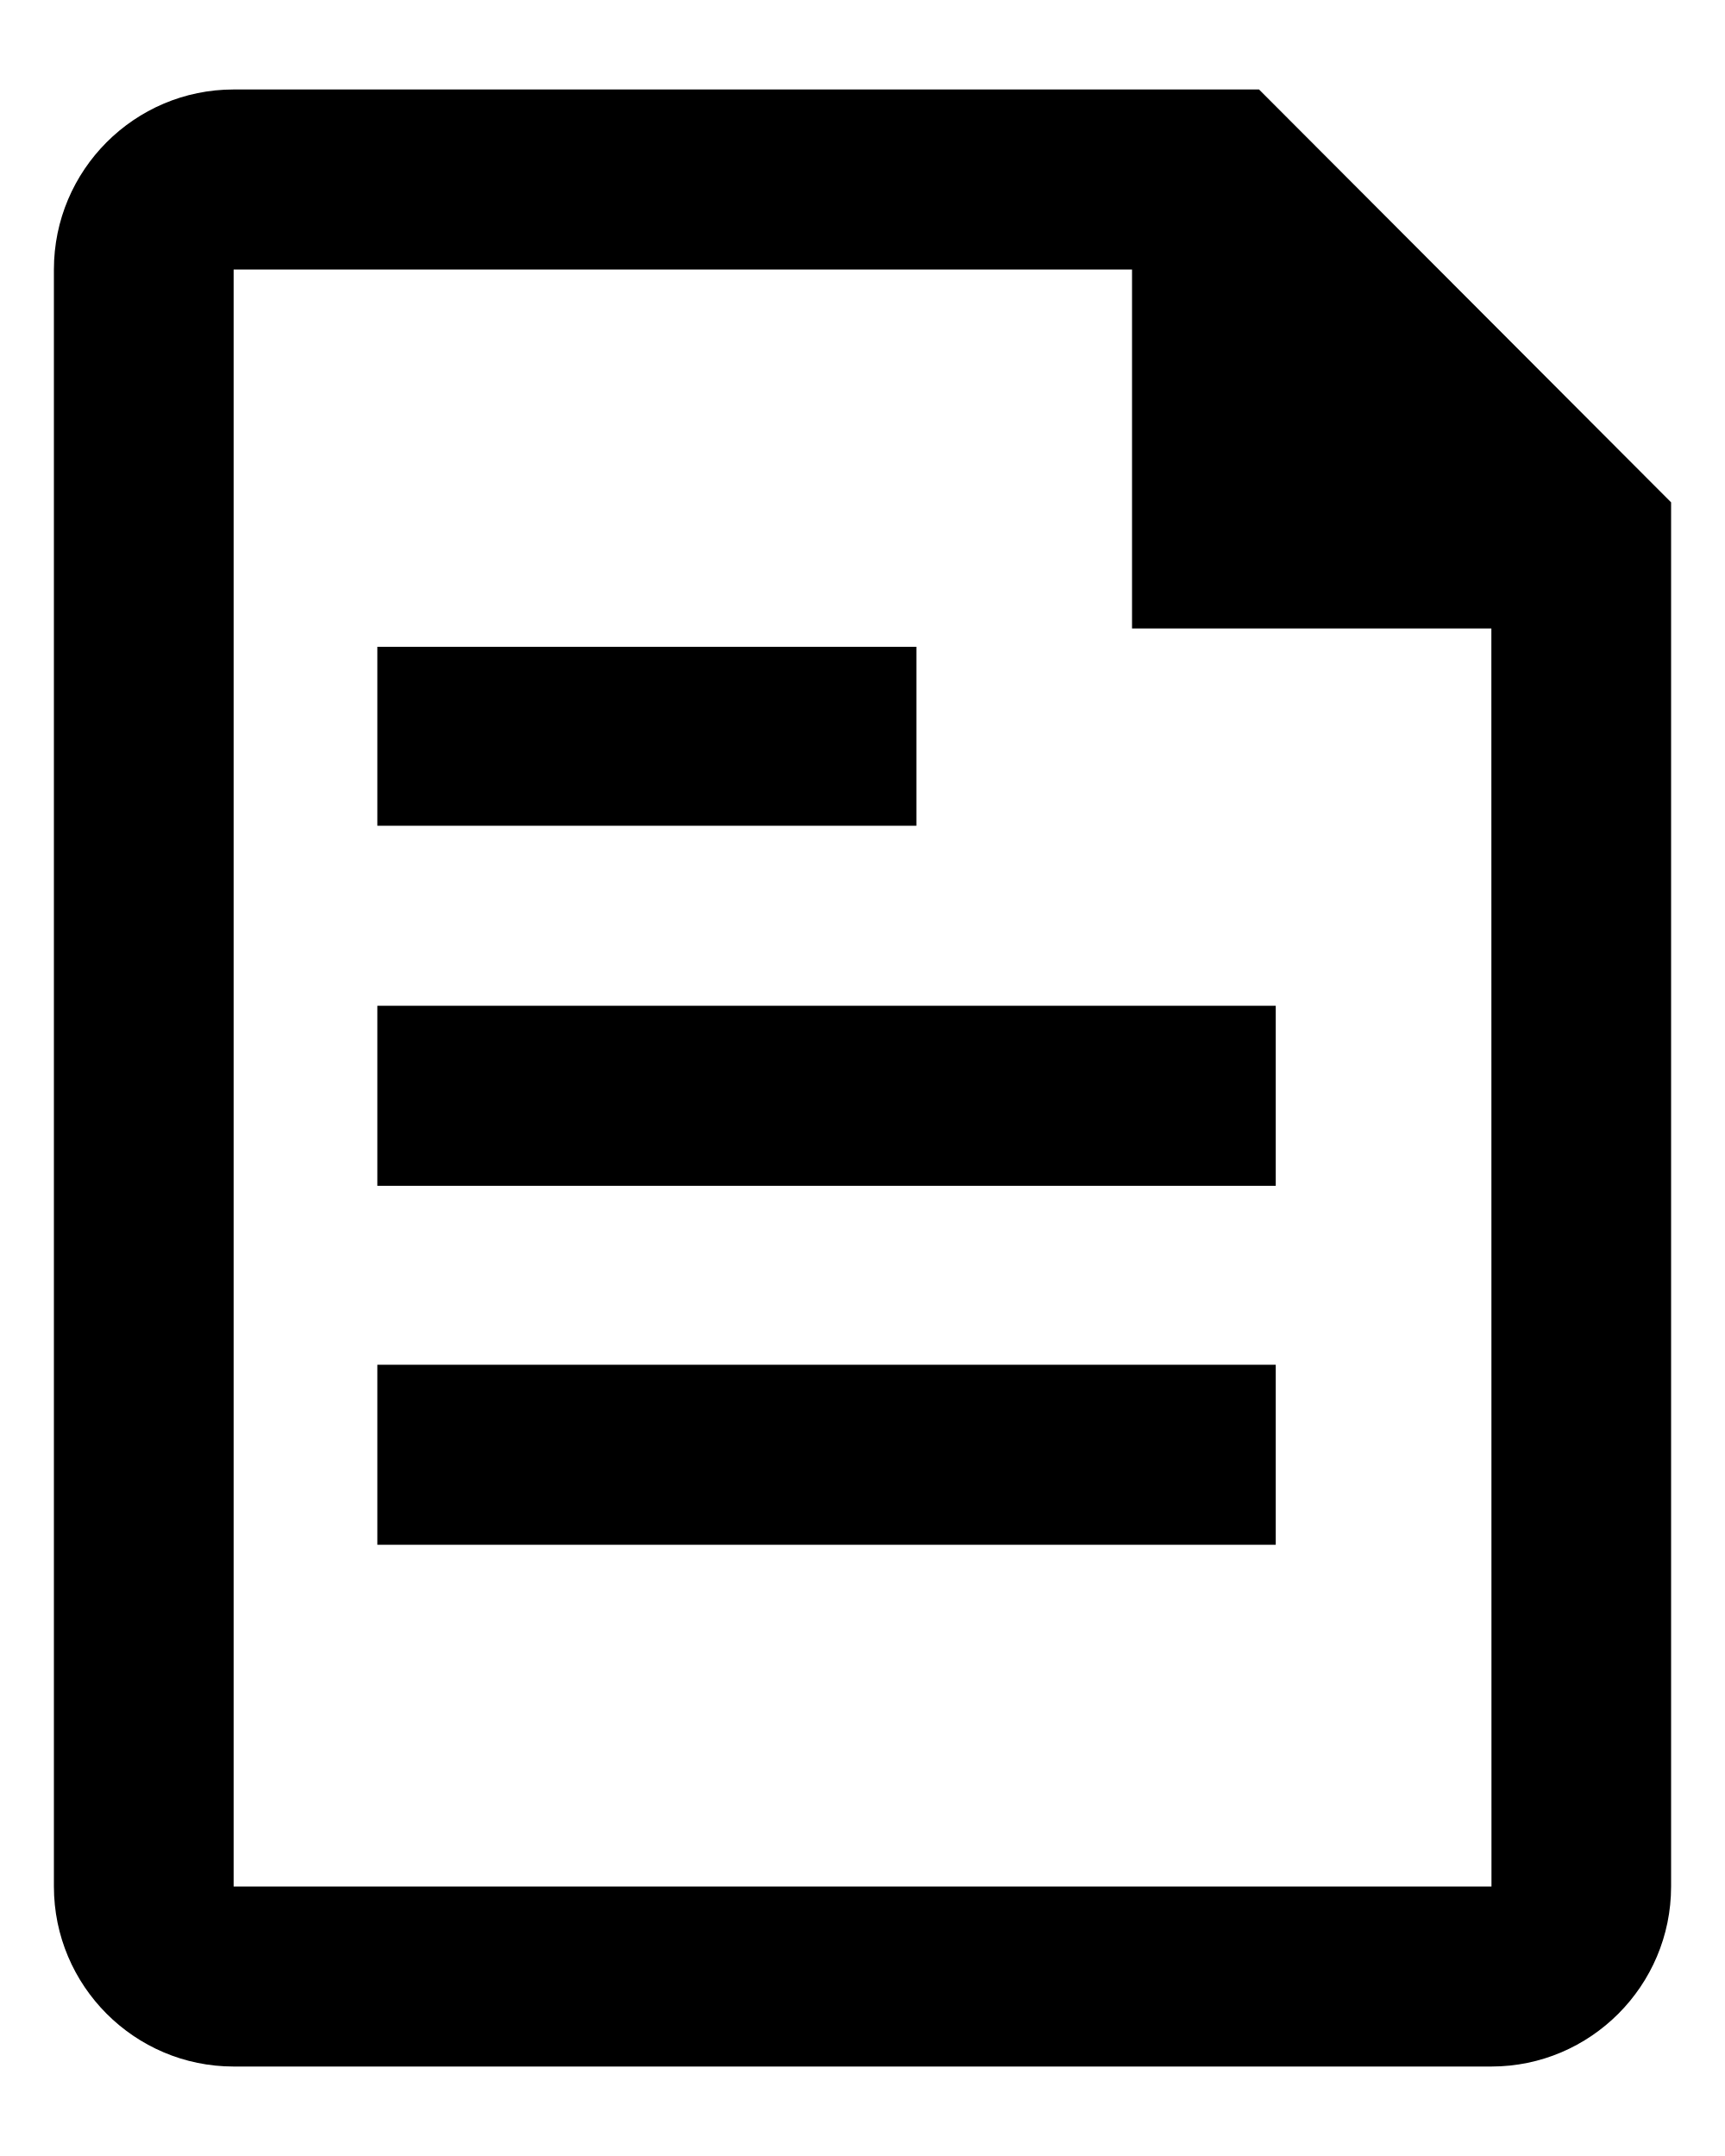
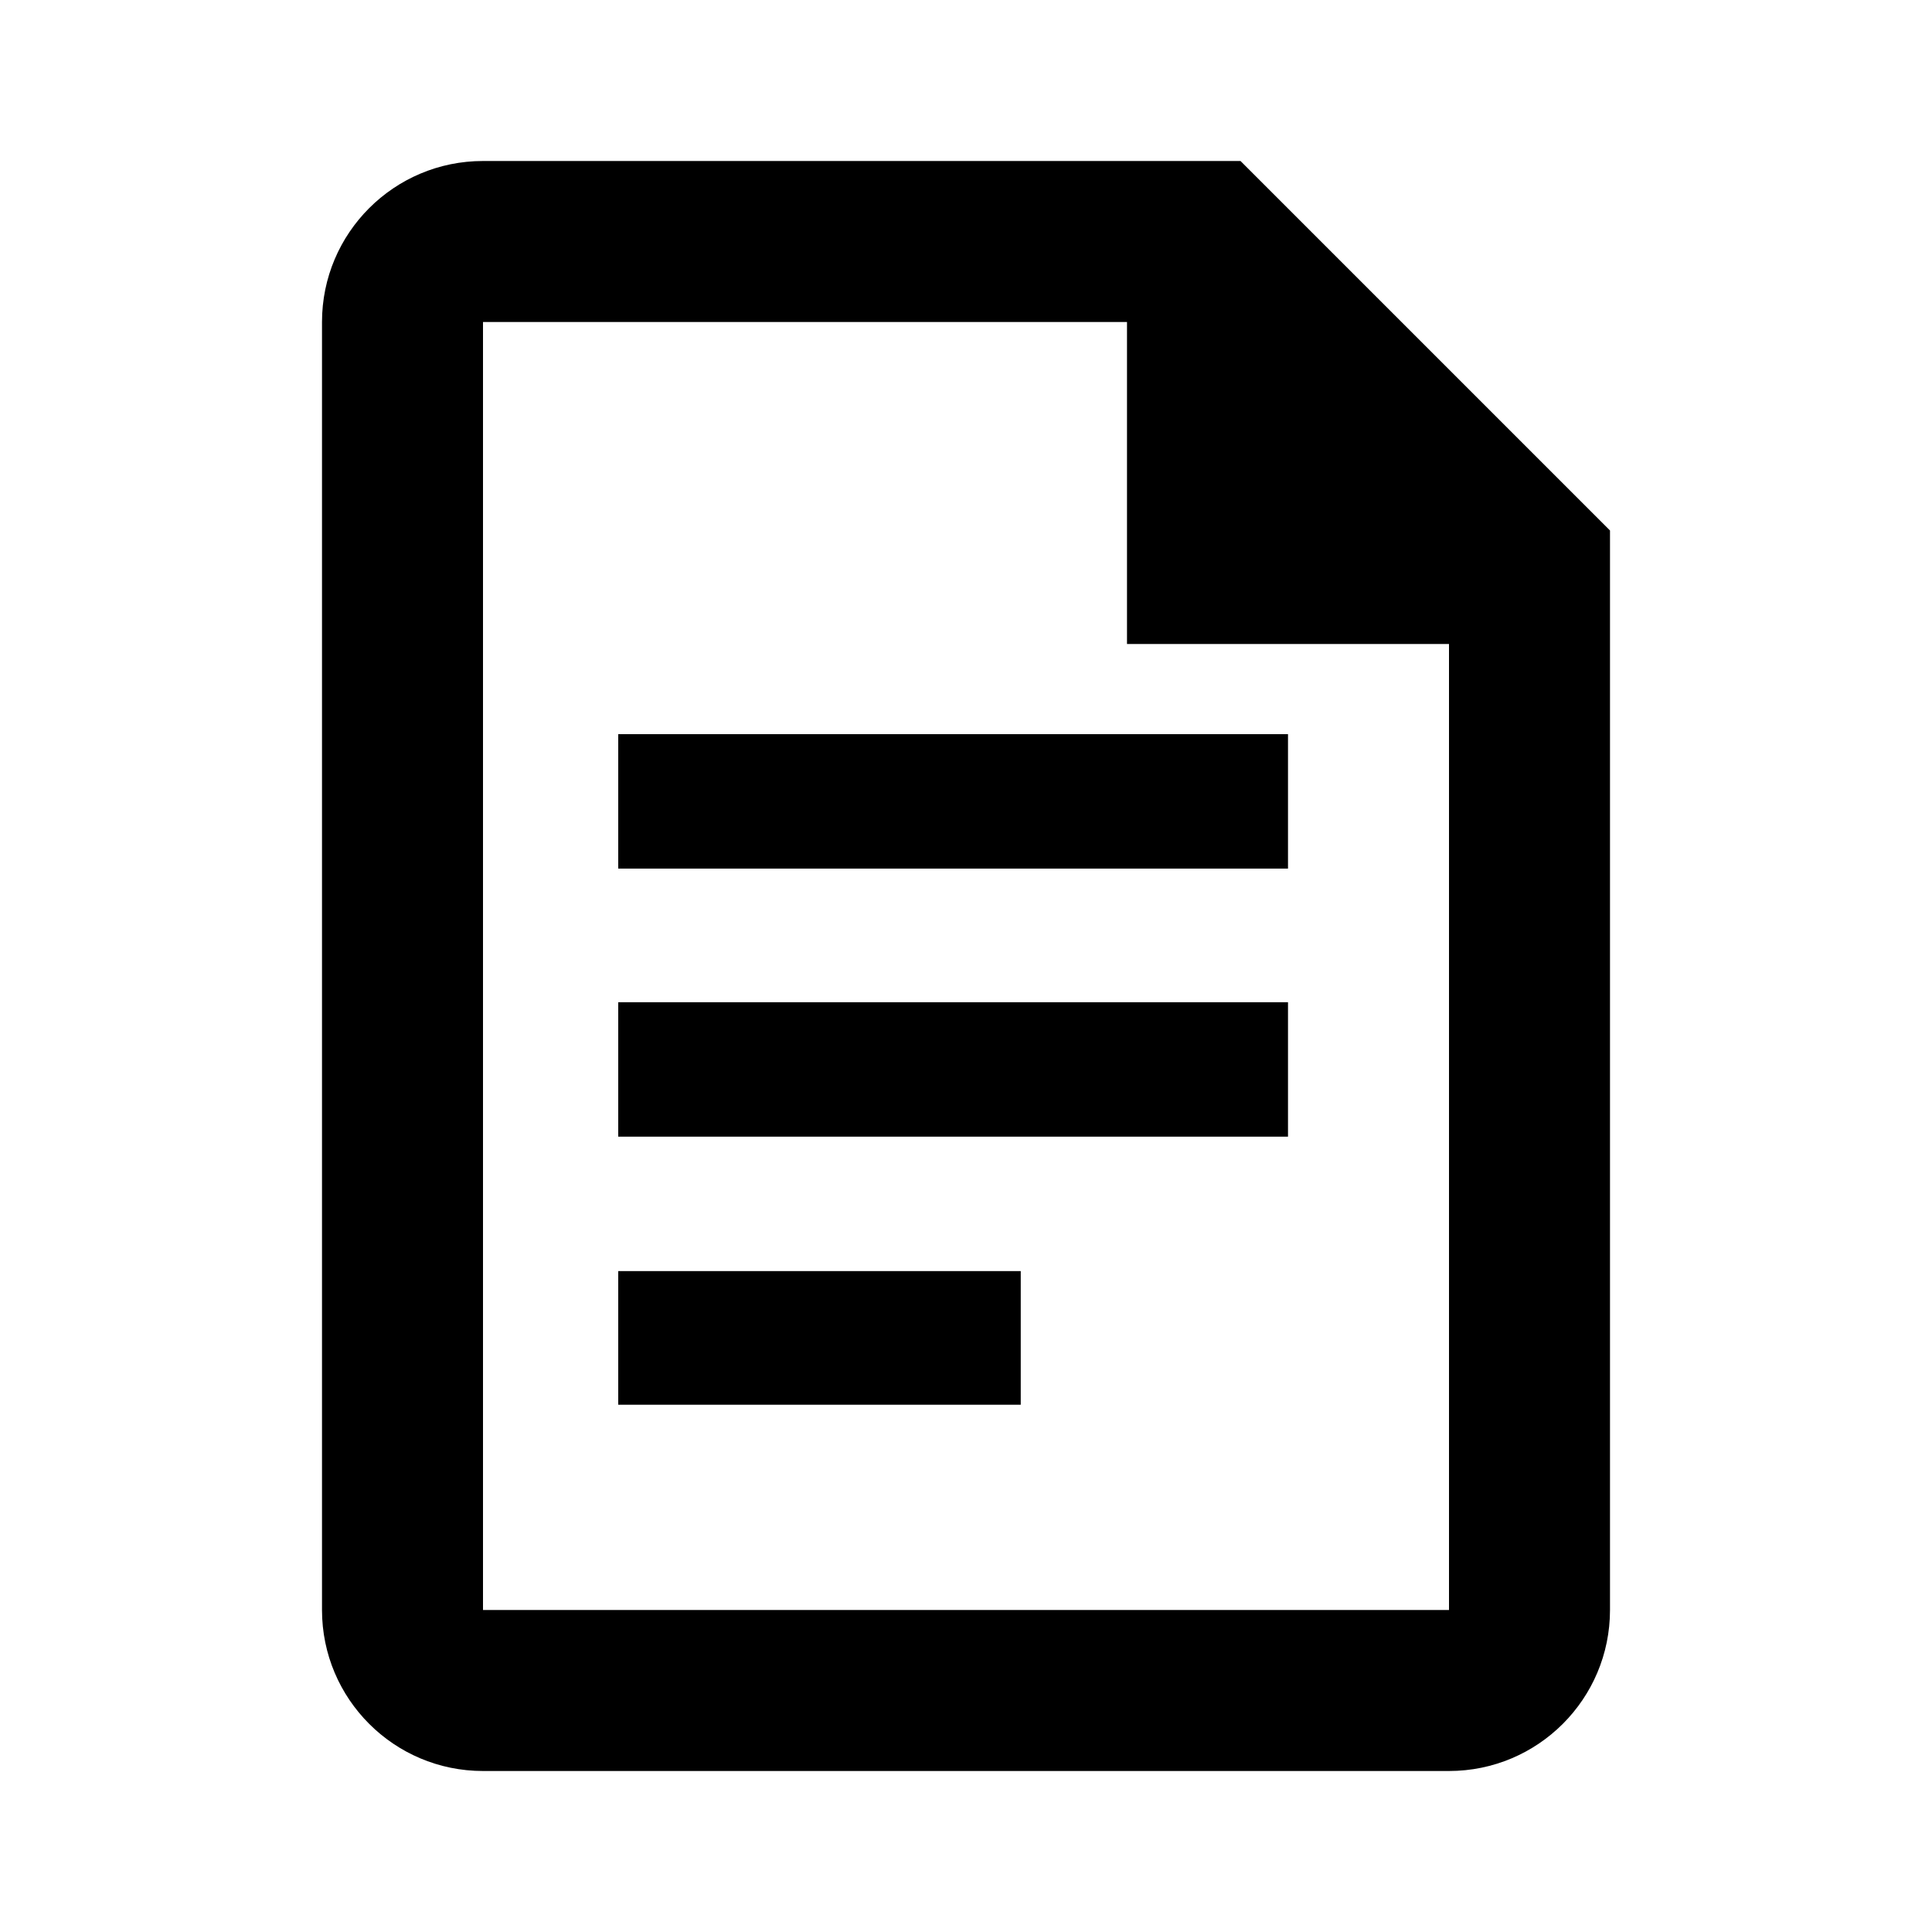
- <svg xmlns="http://www.w3.org/2000/svg" width="16" height="20" fill="none">
-   <path fill-rule="evenodd" clip-rule="evenodd" d="M11.678.83H2.167C1.247.83.5 1.58.5 2.5v15c0 .92.747 1.67 1.667 1.67h11.666c.919 0 1.667-.75 1.667-1.67V4.66L11.678.83ZM2.167 17.5v-15H10.5v3.33h3.333l.001 11.67H2.167Z" fill="#000" />
-   <path fill-rule="evenodd" clip-rule="evenodd" d="M3.5 14.33h8.333v-1.67H3.5v1.67ZM3.5 11h8.333V9.33H3.5V11ZM3.5 7.66h5V6h-5v1.66Z" fill="#000" />
+ <svg xmlns="http://www.w3.org/2000/svg" height="24" width="24" viewBox="0 0 24 24">
+   <path d="M15.41,2H6A2,2,0,0,0,4,4V20a2,2,0,0,0,2,2H18a2,2,0,0,0,2-2V6.59ZM18,20H6V4h8V8h4Z" fill-rule="evenodd" />
+   <path d="M7.68,9.12H16v1.67H7.68Zm0,3.33H16v1.67H7.68Zm0,3.34h5v1.66h-5Z" fill-rule="evenodd" />
</svg>
